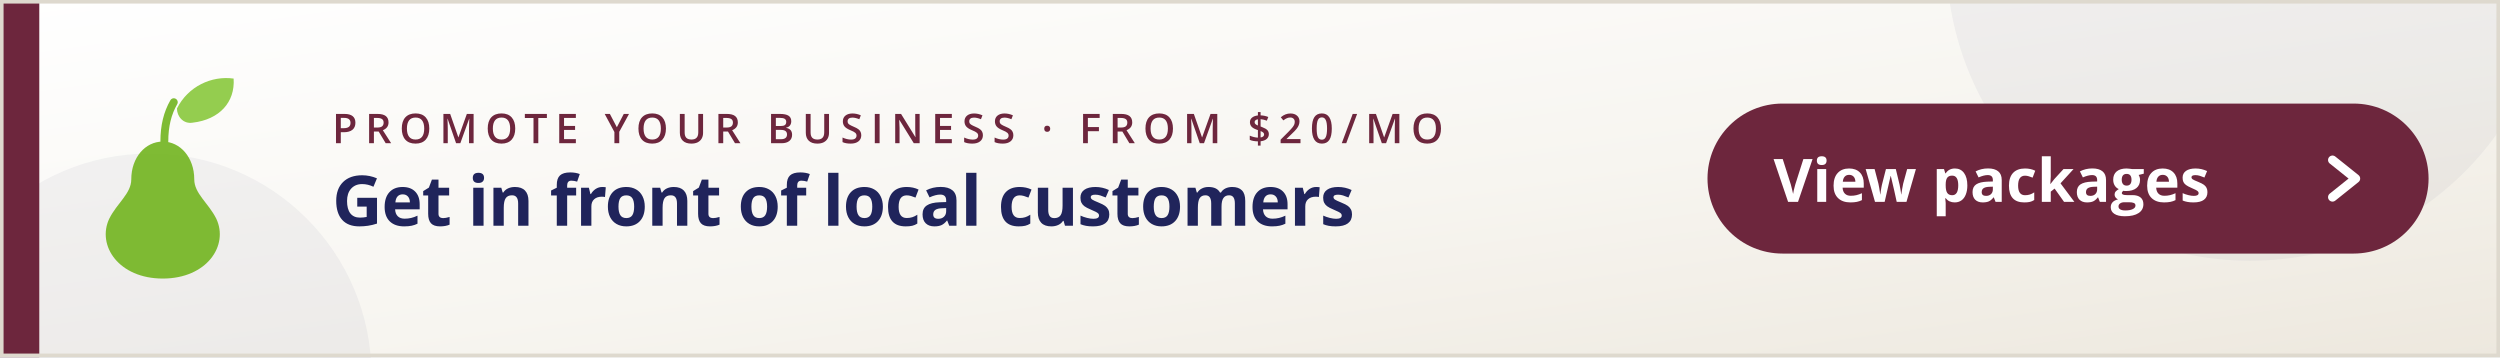
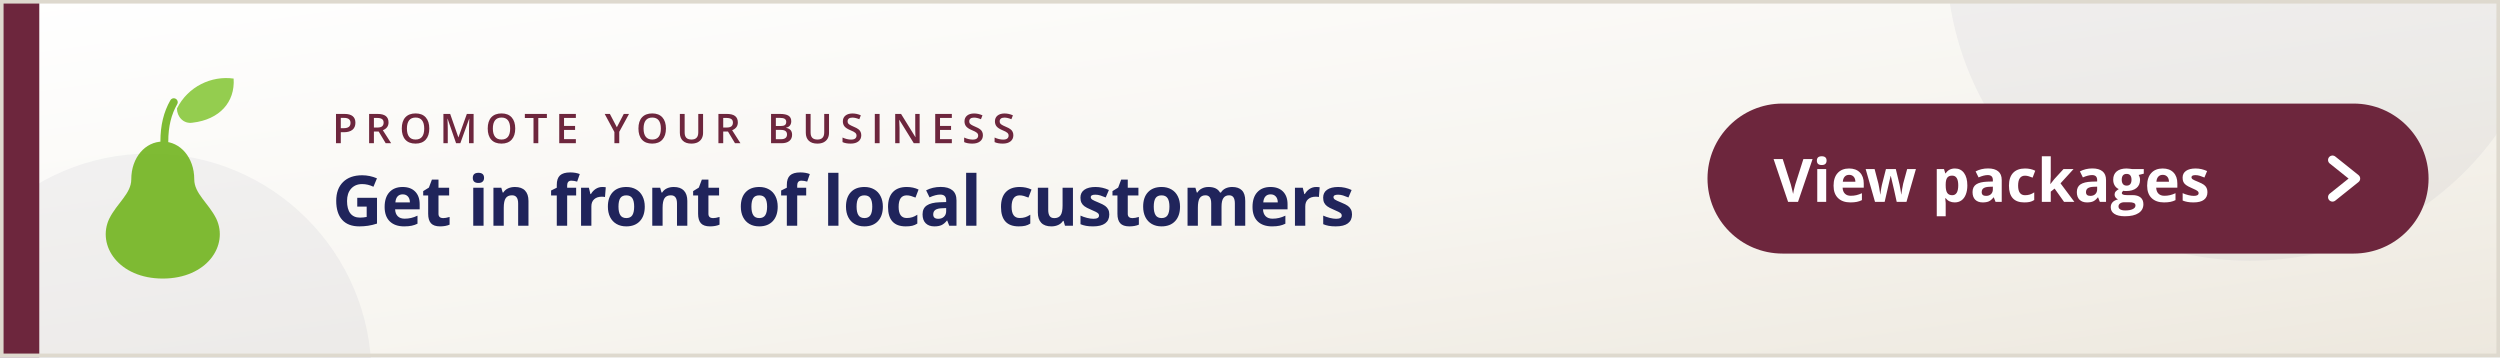
<svg xmlns="http://www.w3.org/2000/svg" viewBox="0 0 700 100" width="700" height="100" role="img" aria-label="Get your business in front of local customers on Pearland411">
  <defs>
    <linearGradient id="gcream700x100" x1="0" y1="0" x2="1" y2="1">
      <stop offset="0" stop-color="#FFFFFF" />
      <stop offset="0.55" stop-color="#F7F5F0" />
      <stop offset="1" stop-color="#EDE8DE" />
    </linearGradient>
  </defs>
  <rect width="700" height="100" fill="url(#gcream700x100)" />
  <g opacity="0.05" fill="#20245B">
    <circle cx="630" cy="-12" r="85" />
    <circle cx="42" cy="105" r="62" />
  </g>
  <rect x="0" y="0" width="11" height="100" fill="#6D263D" />
  <rect x="0.5" y="0.5" width="699" height="99" fill="none" stroke="#DED9CE" stroke-width="1" />
  <g transform="translate(48.0 50.0)">
    <g transform="scale(0.4409) translate(-5.5 16.5)">
      <g transform="scale(1.0)" opacity="0.95">
        <path d="M0-40c-11 0-20 10-20 24 0 9-9 15-14 25-8 17 6 38 34 38s42-21 34-38c-5-10-14-16-14-25 0-14-9-24-20-24z" fill="#79B82A" />
        <path d="M1-40c0-10 2-18 6-25" stroke="#79B82A" stroke-width="5" stroke-linecap="round" fill="none" />
        <path d="M9-61c7-14 22-21 36-19 1 15-9 26-26 28-6 1-10-4-10-9z" fill="#8FCB46" />
      </g>
    </g>
  </g>
-   <text x="93.0" y="40.1" font-family="'Open Sans',system-ui,-apple-system,'Segoe UI',Roboto,Arial,sans-serif" font-size="11.5" font-weight="600" fill="#6D263D" letter-spacing="2.20">PROMOTE YOUR BUSINESS  ·  FROM $20/MO</text>
+   <text x="93.0" y="40.1" font-family="'Open Sans',system-ui,-apple-system,'Segoe UI',Roboto,Arial,sans-serif" font-size="11.5" font-weight="600" fill="#6D263D" letter-spacing="2.20">PROMOTE YOUR BUSINESS</text>
  <text x="93.0" y="63.2" font-family="'Poppins','Open Sans',system-ui,-apple-system,'Segoe UI',Roboto,Arial,sans-serif" font-size="19.5" font-weight="700" fill="#20245B" letter-spacing="-0.30">Get in front of local customers</text>
  <g>
    <rect x="478.1" y="29.0" width="201.9" height="42.0" rx="21.0" fill="#6D263D" />
    <text x="496.6" y="50.0" dominant-baseline="central" font-family="'Poppins','Open Sans',system-ui,-apple-system,'Segoe UI',Roboto,Arial,sans-serif" font-size="16.8" font-weight="700" fill="#FFFFFF">View packages</text>
    <path d="M653.1 44.8L659.6 50.0L653.1 55.2" fill="none" stroke="#FFFFFF" stroke-width="2.5" stroke-linecap="round" stroke-linejoin="round" />
  </g>
</svg>
